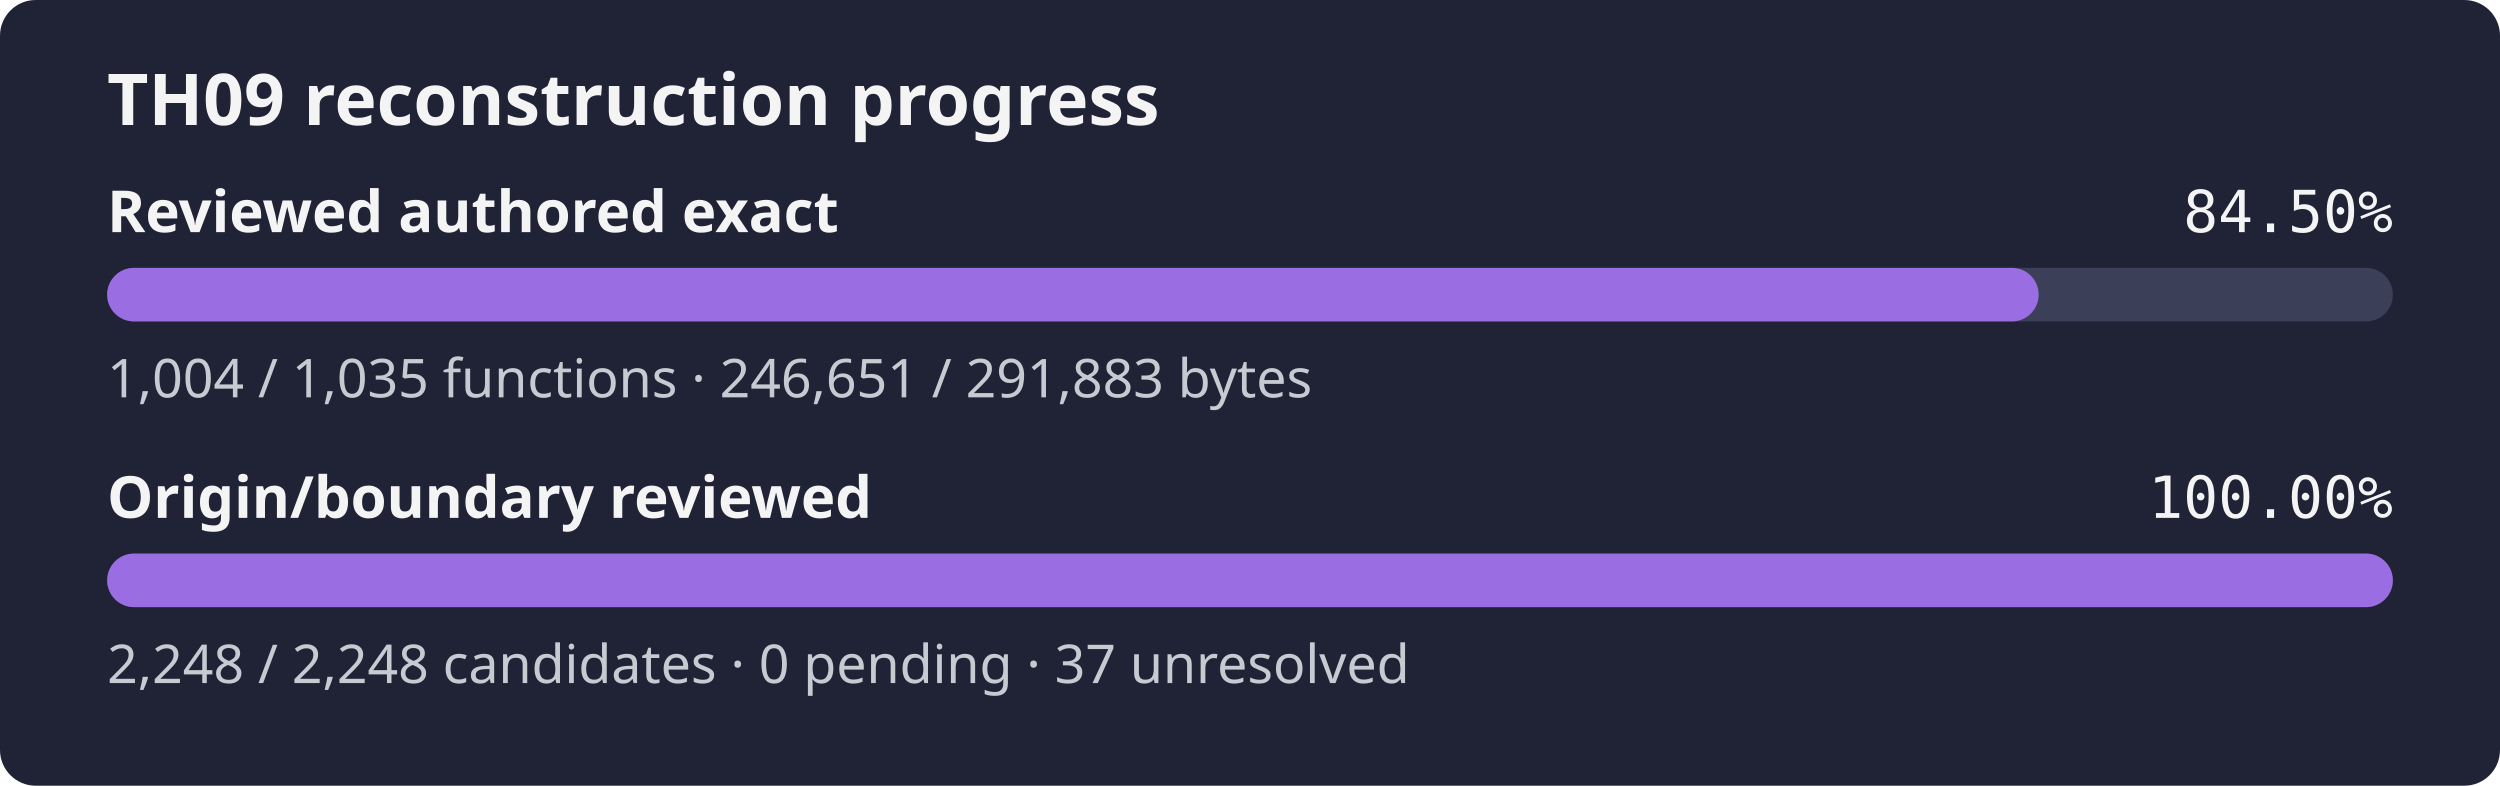
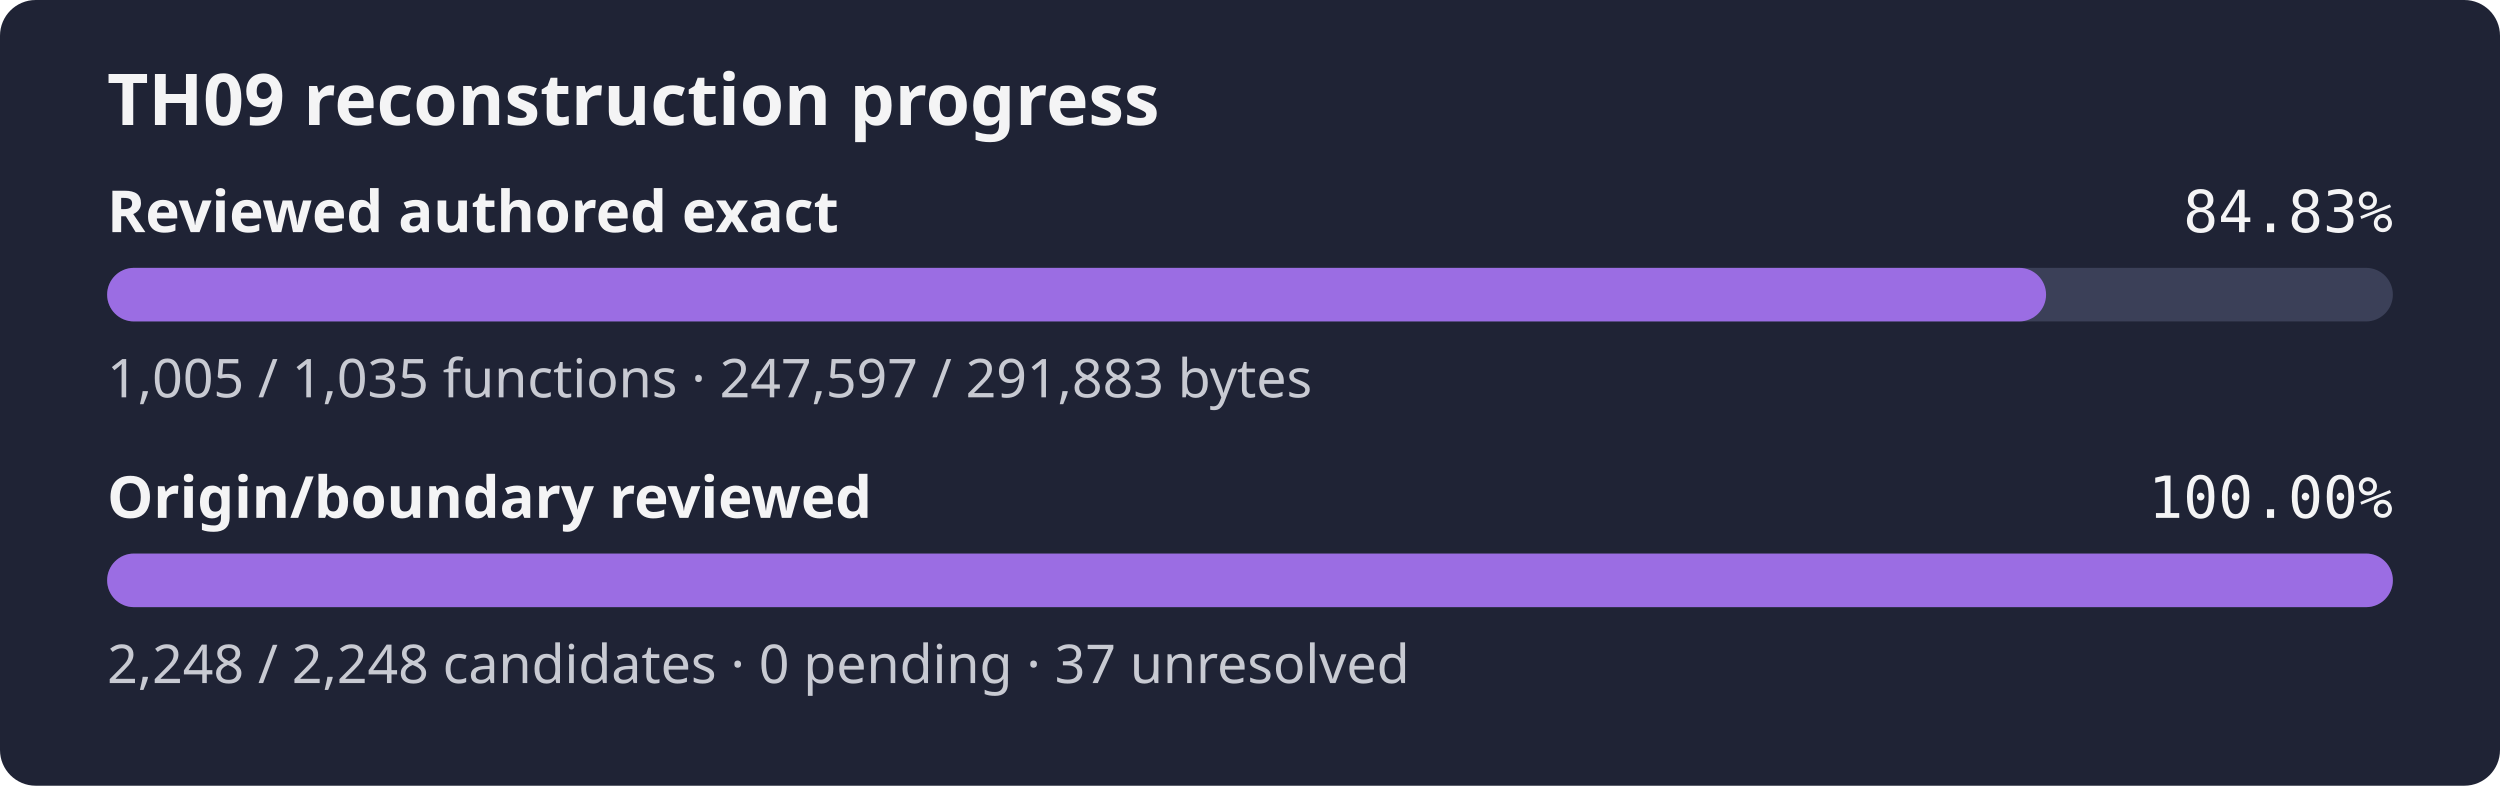
- <svg xmlns="http://www.w3.org/2000/svg" width="560" height="176" role="img" aria-label="TH09 reconstruction progress: reviewed authored 84.50% exact bytes, origin review 100.00%">
+ <svg xmlns="http://www.w3.org/2000/svg" width="560" height="176" role="img" aria-label="TH09 reconstruction progress: reviewed authored 84.83% exact bytes, origin review 100.00%">
  <rect width="560" height="176" rx="8" fill="#1f2335" />
  <text x="24" y="28" fill="#f4f4f5" font-family="sans-serif" font-size="16" font-weight="600">TH09 reconstruction progress</text>
  <text x="24" y="52" fill="#f4f4f5" font-family="sans-serif" font-size="13" font-weight="600">Reviewed authored exact</text>
-   <text x="536" y="52" fill="#f4f4f5" text-anchor="end" font-family="monospace" font-size="13">84.50%</text>
+   <text x="536" y="52" fill="#f4f4f5" text-anchor="end" font-family="monospace" font-size="13">84.83%</text>
  <rect x="24" y="60" width="512" height="12" rx="6" fill="#3b4058" />
-   <rect x="24" y="60" width="432.66" height="12" rx="6" fill="#9b6de3" />
-   <text x="24" y="89" fill="#c8cad2" font-family="sans-serif" font-size="12">1,004 / 1,035 functions · 246,651 / 291,883 bytes</text>
+   <rect x="24" y="60" width="434.32" height="12" rx="6" fill="#9b6de3" />
+   <text x="24" y="89" fill="#c8cad2" font-family="sans-serif" font-size="12">1,005 / 1,035 functions · 247,597 / 291,883 bytes</text>
  <text x="24" y="116" fill="#f4f4f5" font-family="sans-serif" font-size="13" font-weight="600">Origin/boundary reviewed</text>
  <text x="536" y="116" fill="#f4f4f5" text-anchor="end" font-family="monospace" font-size="13">100.00%</text>
  <rect x="24" y="124" width="512" height="12" rx="6" fill="#3b4058" />
  <rect x="24" y="124" width="512.00" height="12" rx="6" fill="#9b6de3" />
  <text x="24" y="153" fill="#c8cad2" font-family="sans-serif" font-size="12">2,248 / 2,248 candidates · 0 pending · 37 unresolved</text>
</svg>
